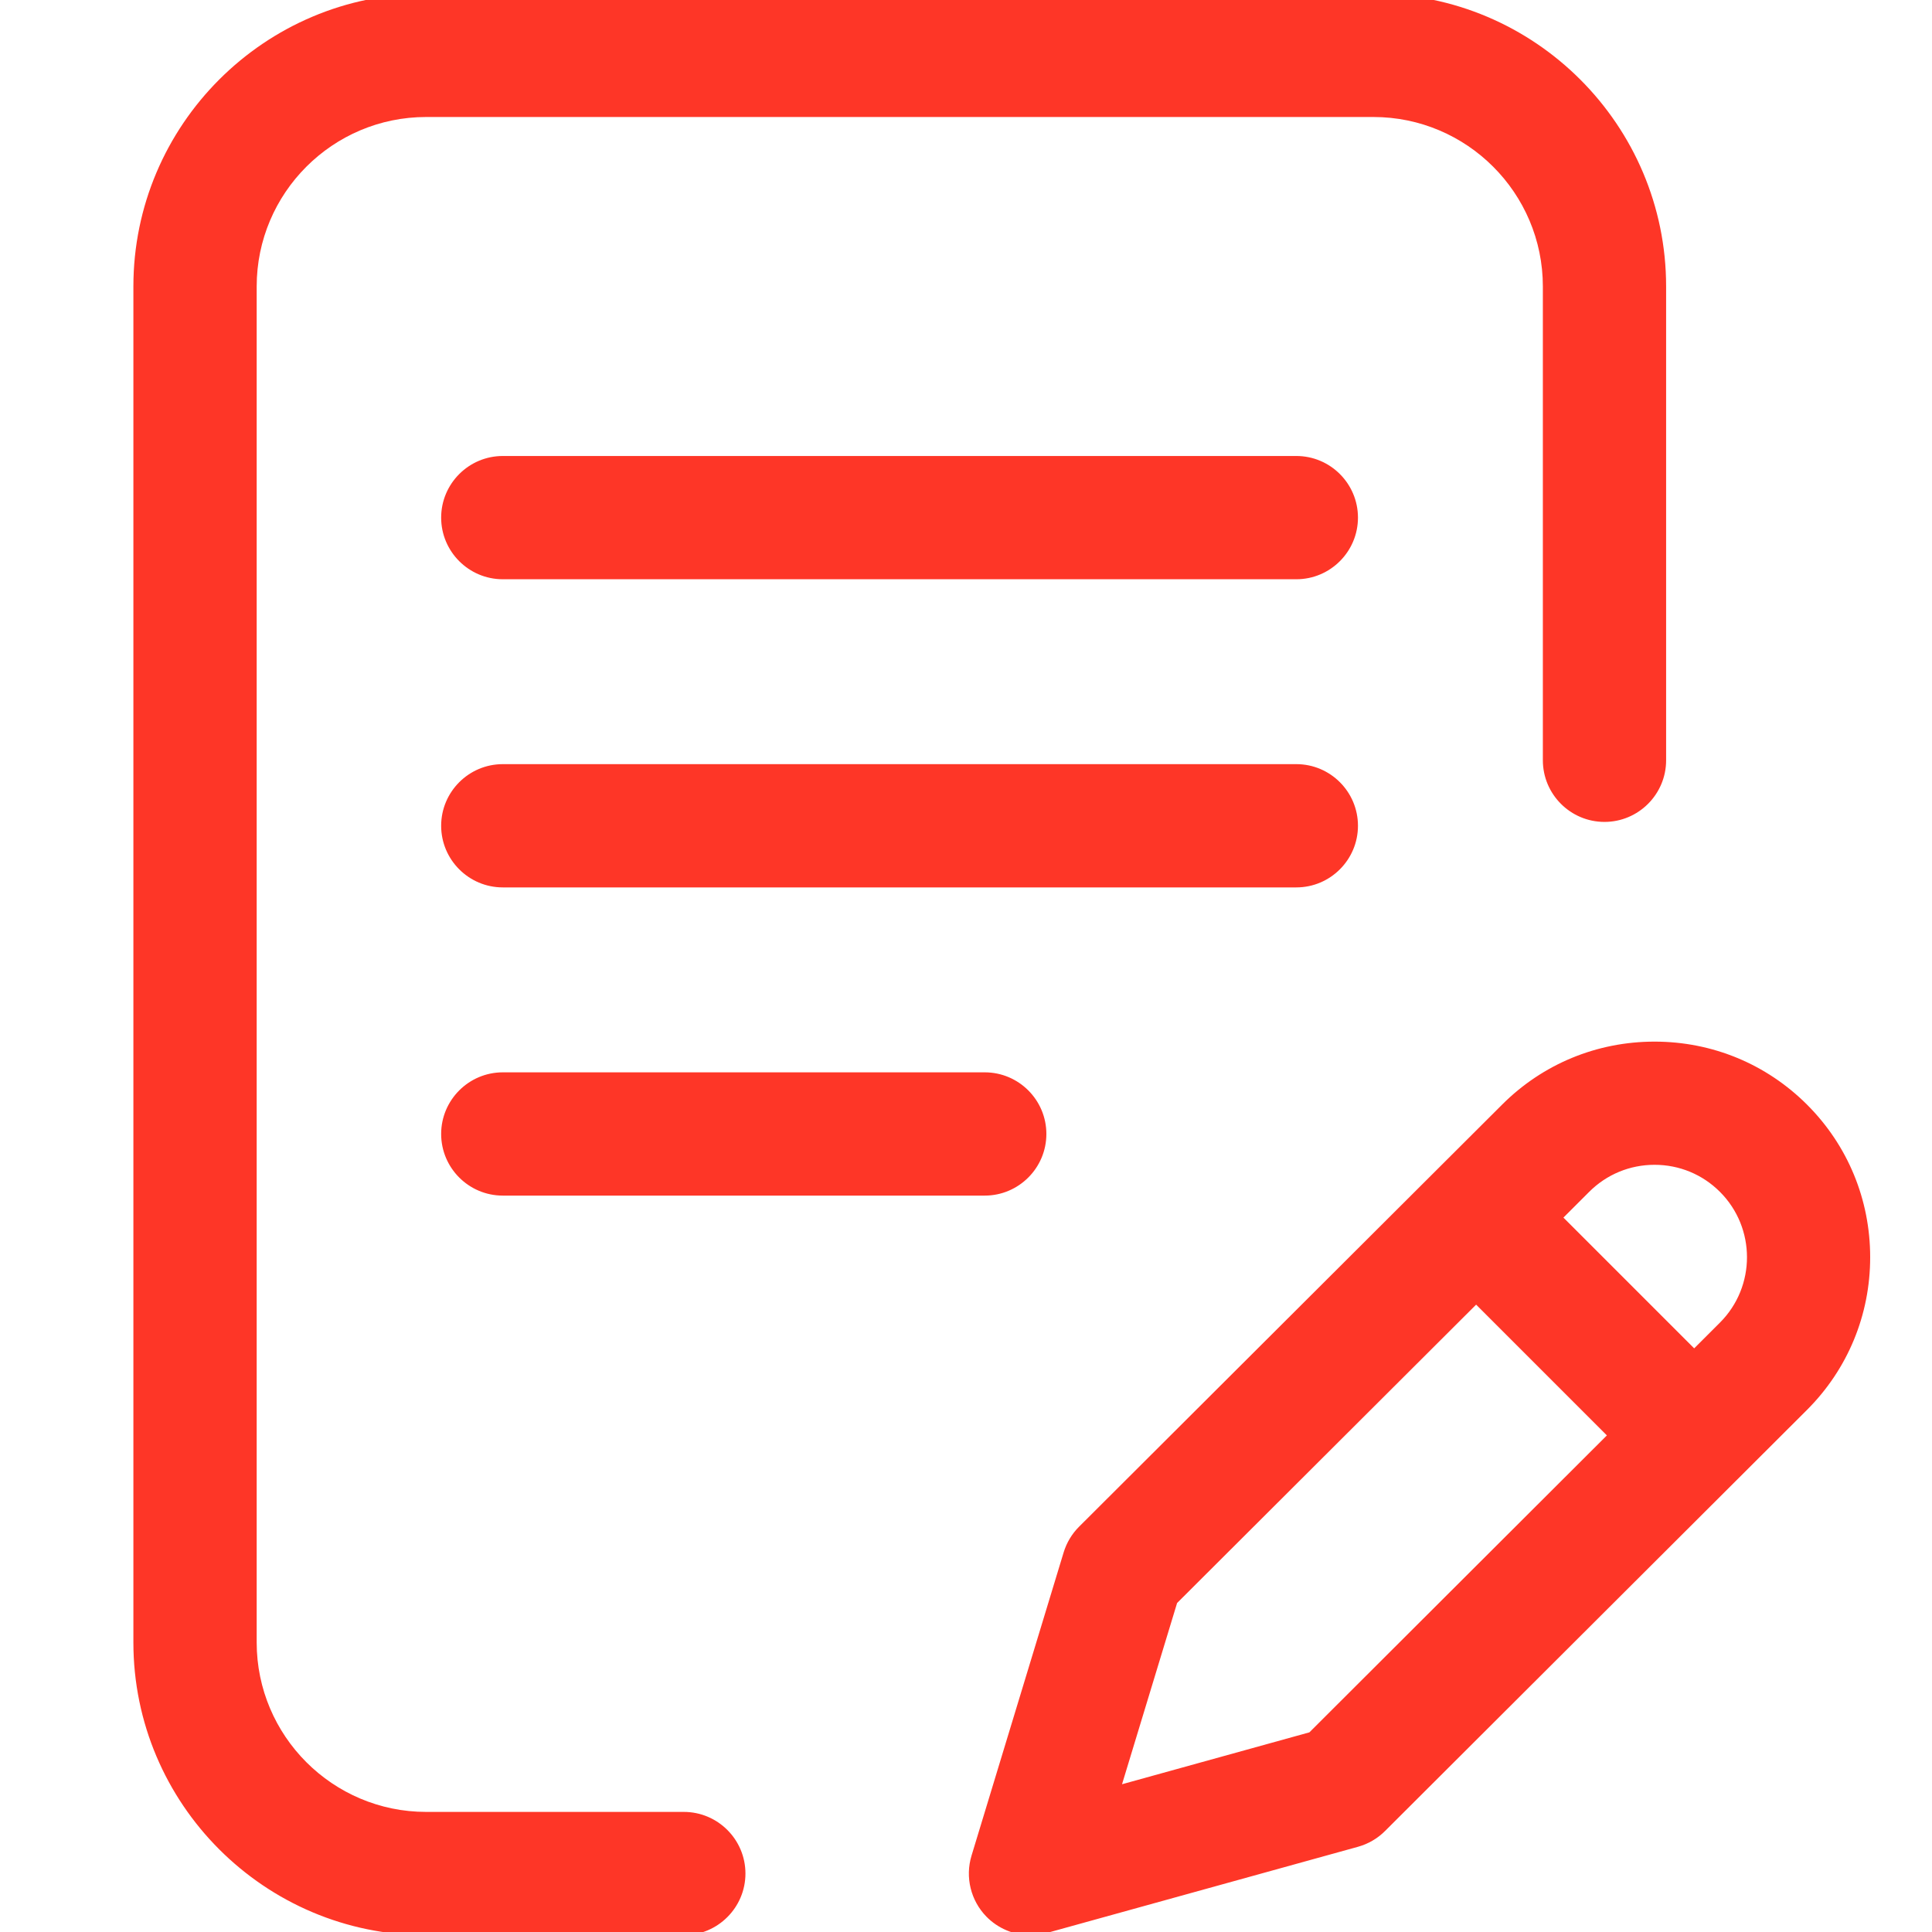
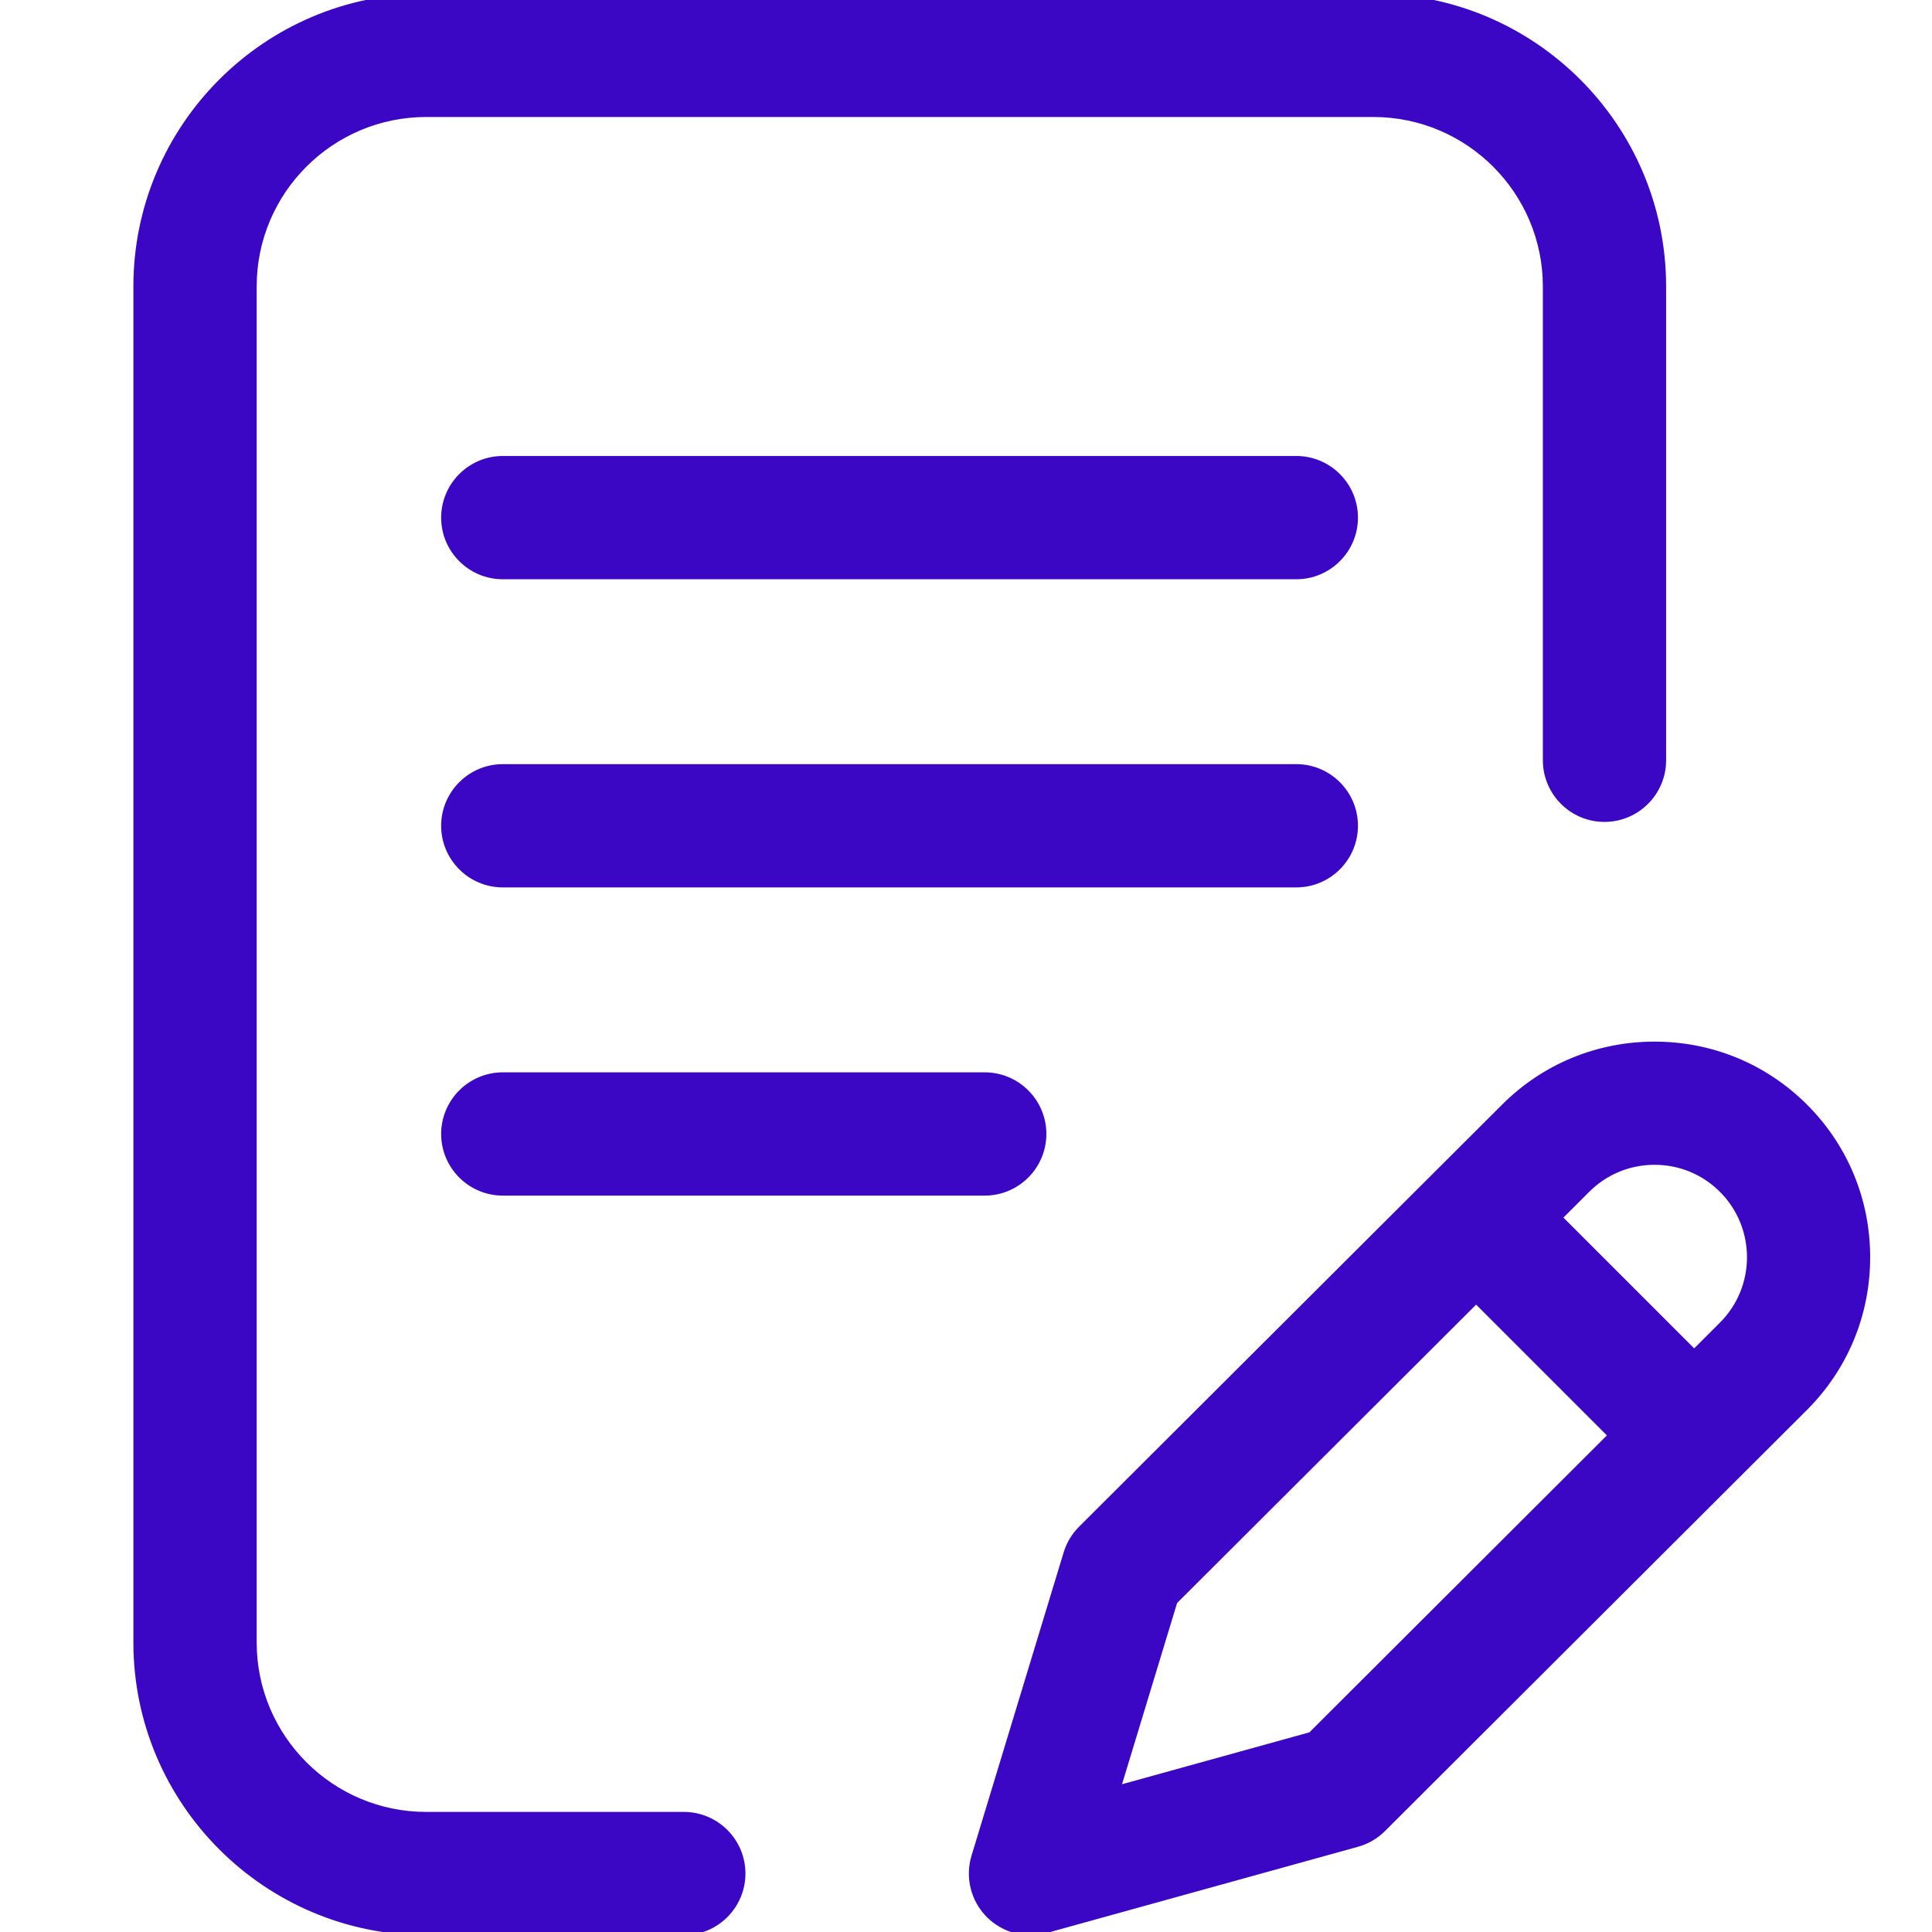
<svg xmlns="http://www.w3.org/2000/svg" enable-background="new 0 0 500 500" viewBox="0 0 500 500">
  <linearGradient id="a" gradientUnits="userSpaceOnUse" x1="34.524" x2="484" y1="249.6" y2="249.6">
-     <stop offset="0" stop-color="#fe3627" />
-     <stop offset="1" stop-color="#fe3627" />
+     <stop offset="0" stop-color="#3c06c5" />
+     <stop offset="1" stop-color="#3c06c5" />
  </linearGradient>
  <path d="m266.7 500.83c-4.27 0-8.43-1.75-11.42-4.81-4.06-4.16-5.54-10.21-3.85-15.78l23.84-78.48c.76-2.5 2.14-4.81 4-6.66l109.47-109.22c10.52-10.52 24.53-16.31 39.46-16.31s28.95 5.8 39.48 16.33c10.52 10.52 16.32 24.54 16.32 39.47s-5.8 28.95-16.32 39.48l-109.24 109.02c-1.94 1.94-4.37 3.35-7.01 4.08l-80.48 22.29c-1.38.39-2.82.59-4.25.59zm37.93-85.97-14.25 46.9 48.49-13.43 76.99-76.85-33.84-33.84zm123.57-113.41c-6.4 0-12.41 2.49-16.92 7l-6.67 6.66 33.84 33.84 6.68-6.67c9.32-9.33 9.32-24.5-.01-33.83-4.51-4.51-10.52-7-16.92-7zm-317.91 199.38c-41.78 0-75.77-33.99-75.77-75.77v-350.92c0-41.78 33.99-75.77 75.77-75.77h245.13c41.78 0 75.77 33.99 75.77 75.77v122.62c0 8.8-7.16 15.95-15.95 15.95-8.8 0-15.95-7.16-15.95-15.95v-122.62c0-24.19-19.68-43.86-43.86-43.86h-245.14c-24.19 0-43.86 19.68-43.86 43.86v350.92c0 24.19 19.68 43.86 43.86 43.86h66.68c8.8 0 15.95 7.16 15.95 15.95s-7.16 15.95-15.95 15.95h-66.68zm19.83-191.41c-8.8 0-15.95-7.16-15.95-15.95s7.16-15.95 15.95-15.95h124.73c8.8 0 15.95 7.16 15.95 15.95s-7.16 15.95-15.95 15.95zm0-79.76c-8.8 0-15.95-7.16-15.95-15.95s7.16-15.95 15.95-15.95h205.37c8.8 0 15.95 7.16 15.95 15.95s-7.16 15.95-15.95 15.95zm0-79.75c-8.8 0-15.95-7.16-15.95-15.95s7.16-15.95 15.95-15.95h205.37c8.8 0 15.95 7.16 15.95 15.95s-7.16 15.95-15.95 15.95z" fill="url(#a)" />
</svg>
